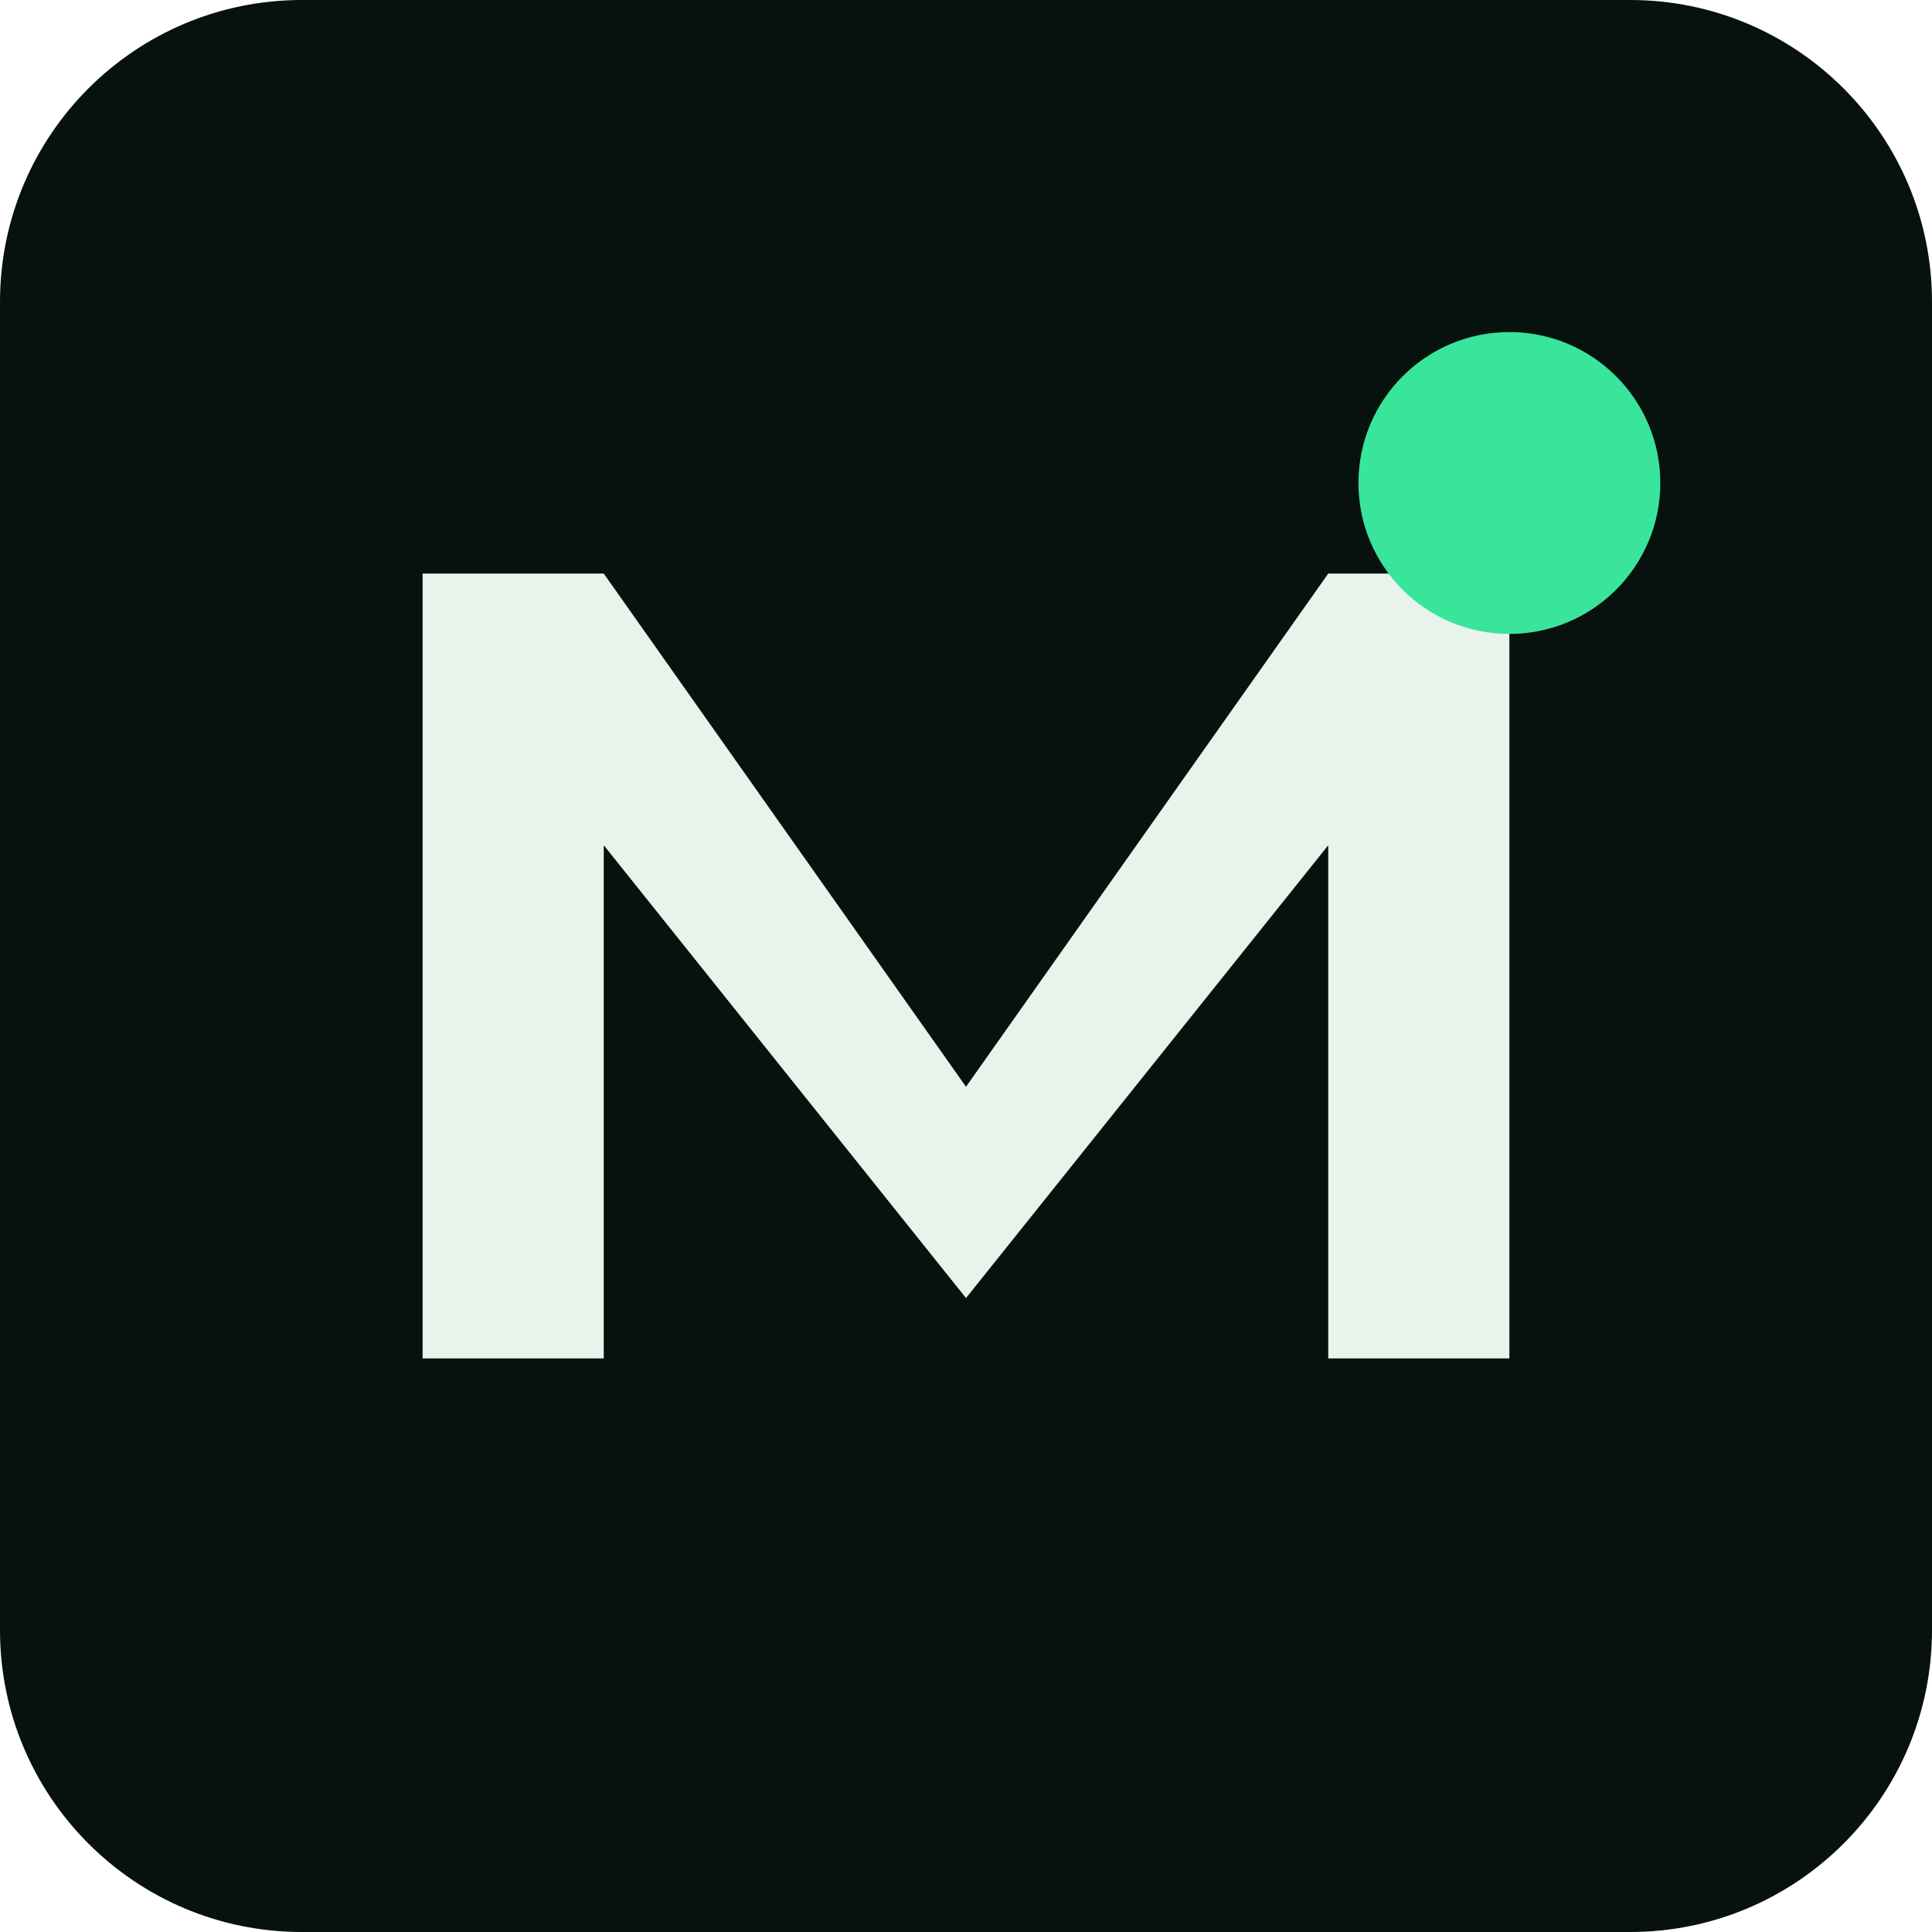
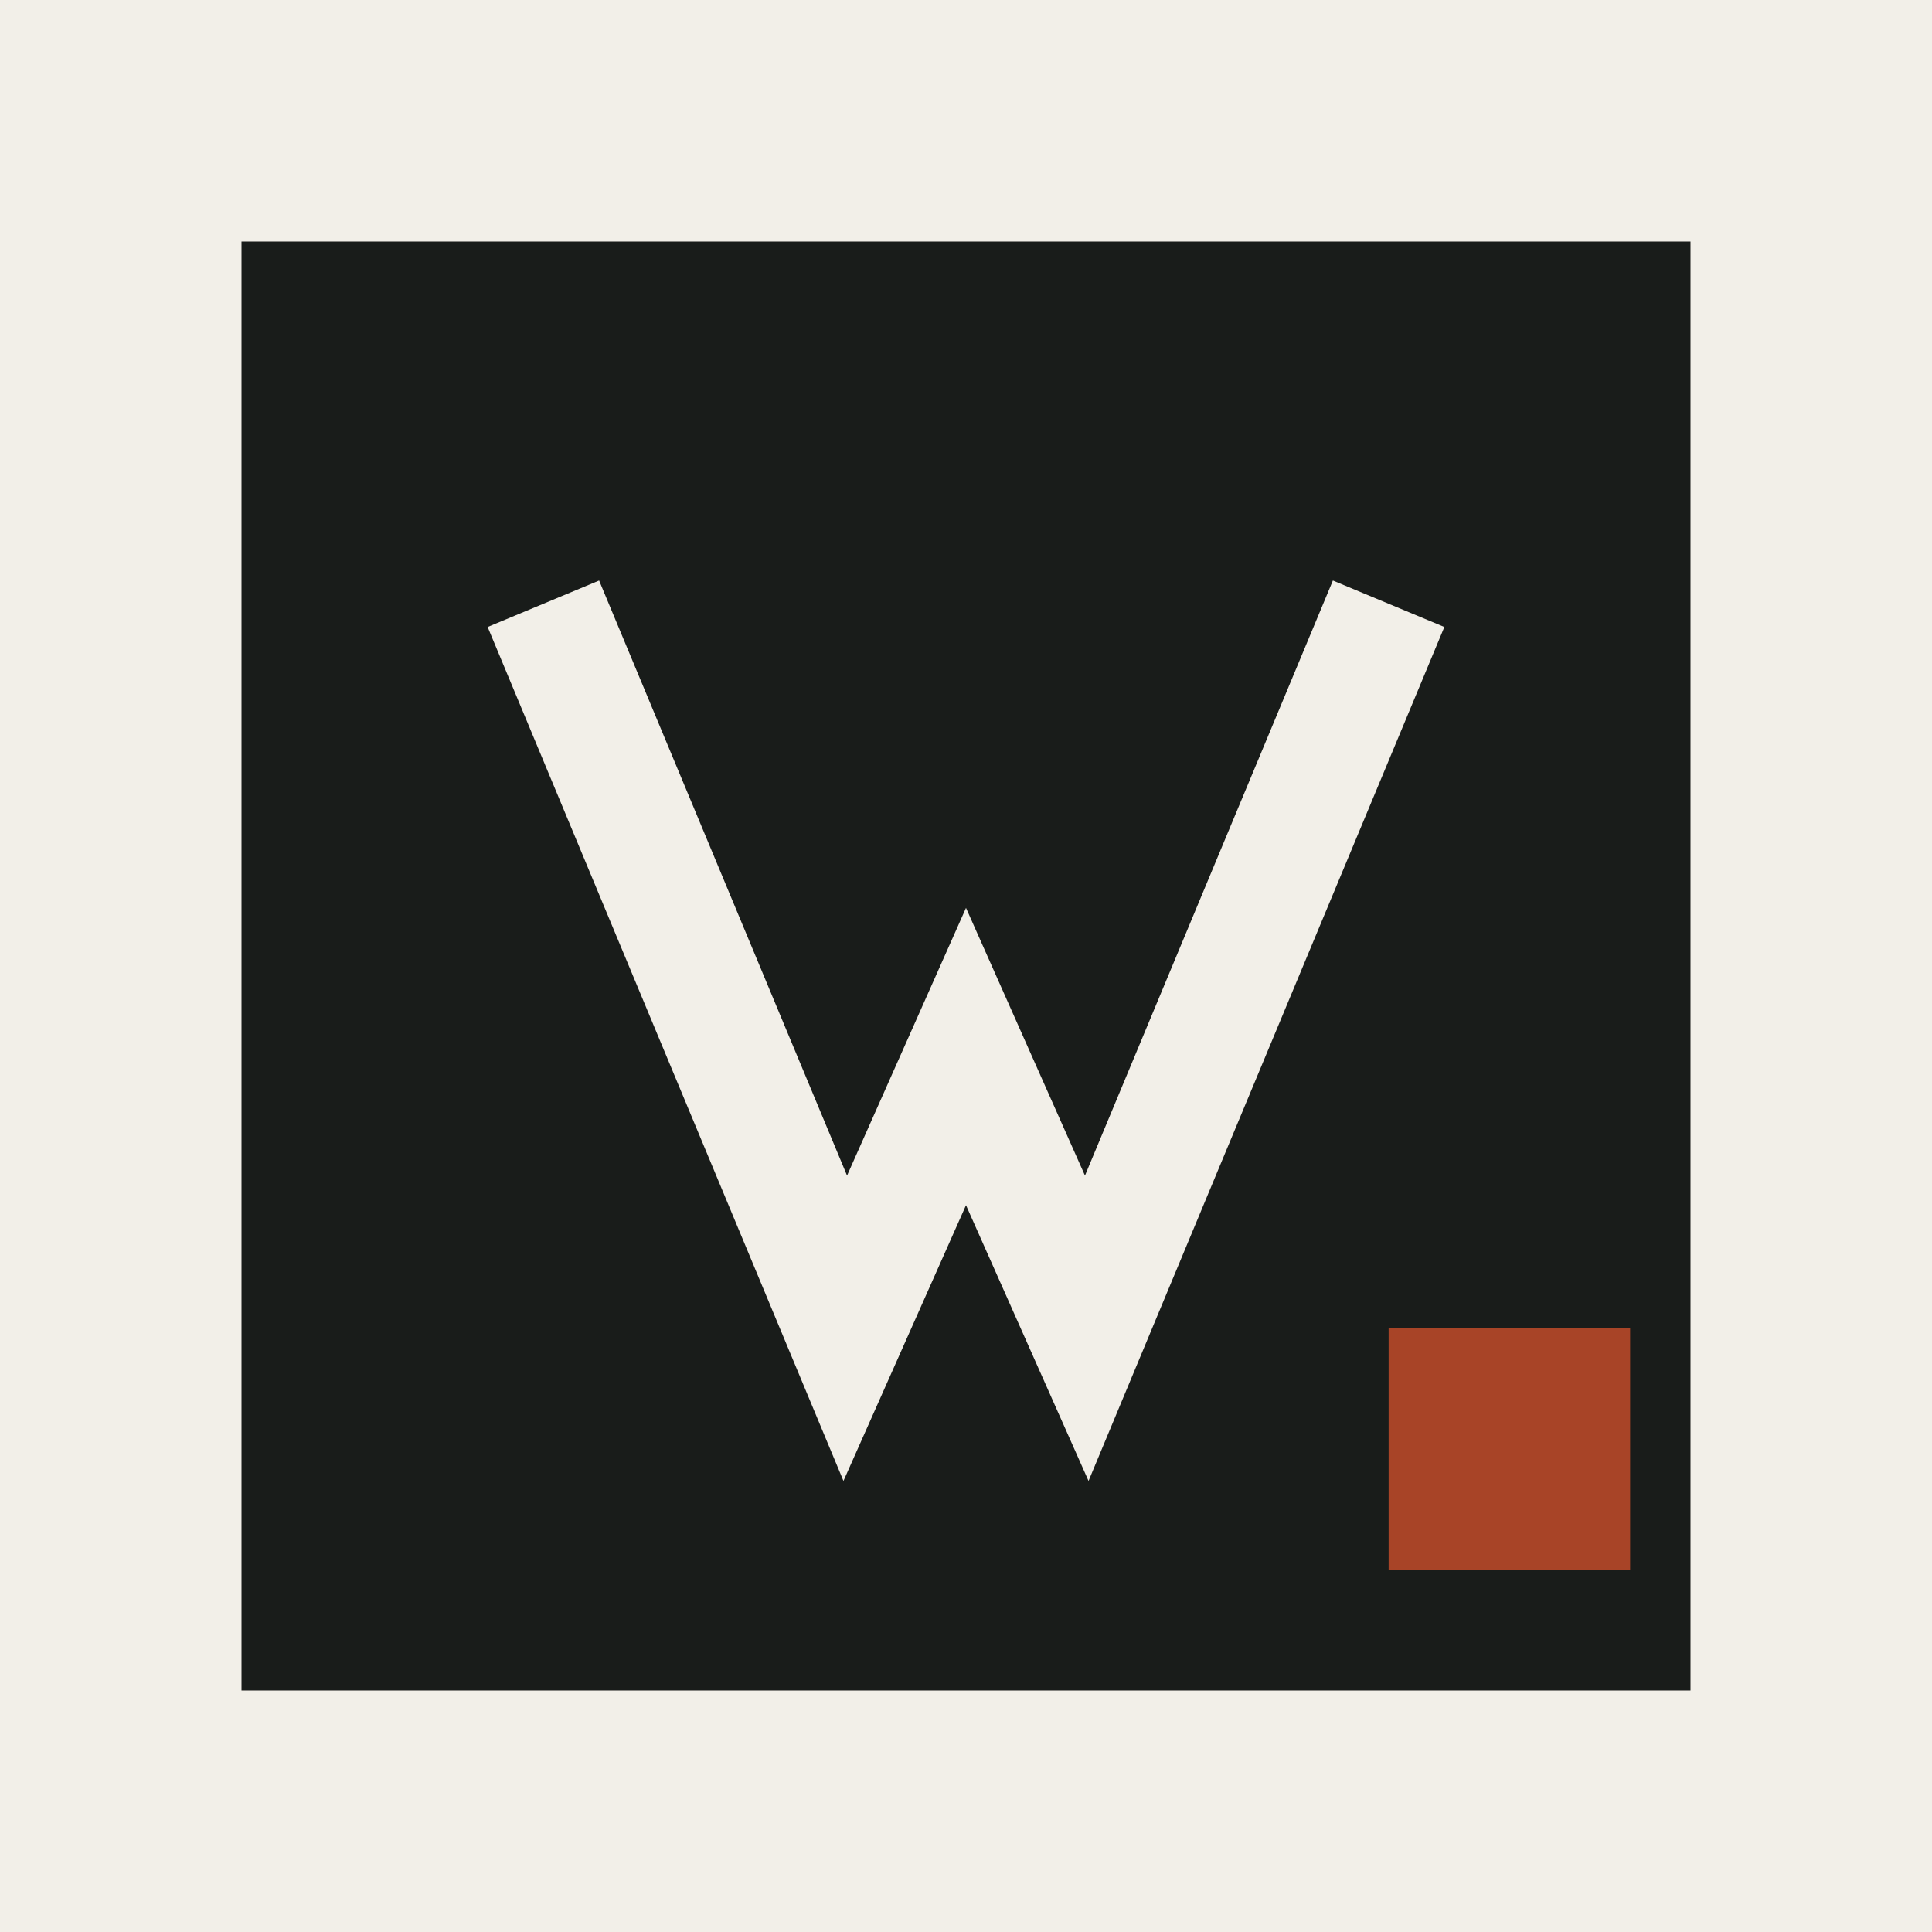
<svg xmlns="http://www.w3.org/2000/svg" viewBox="0 0 64 64">
-   <rect width="64" height="64" rx="10" fill="#07110E" />
-   <path d="M14 45V19h6l12 17 12-17h6v26h-6V28L32 43 20 28v17z" fill="#E8F3EC" />
-   <circle cx="50" cy="16" r="5" fill="#39E59B" />
+   <rect width="64" height="64" fill="#F2EFE8" />
+   <rect x="8" y="8" width="48" height="48" fill="#191C1A" />
+   <path d="M18 20 L28 44 L32 35 L36 44 L46 20" fill="none" stroke="#F2EFE8" stroke-width="4" stroke-linejoin="miter" />
+   <rect x="46" y="44" width="8" height="8" fill="#A84427" />
</svg>
